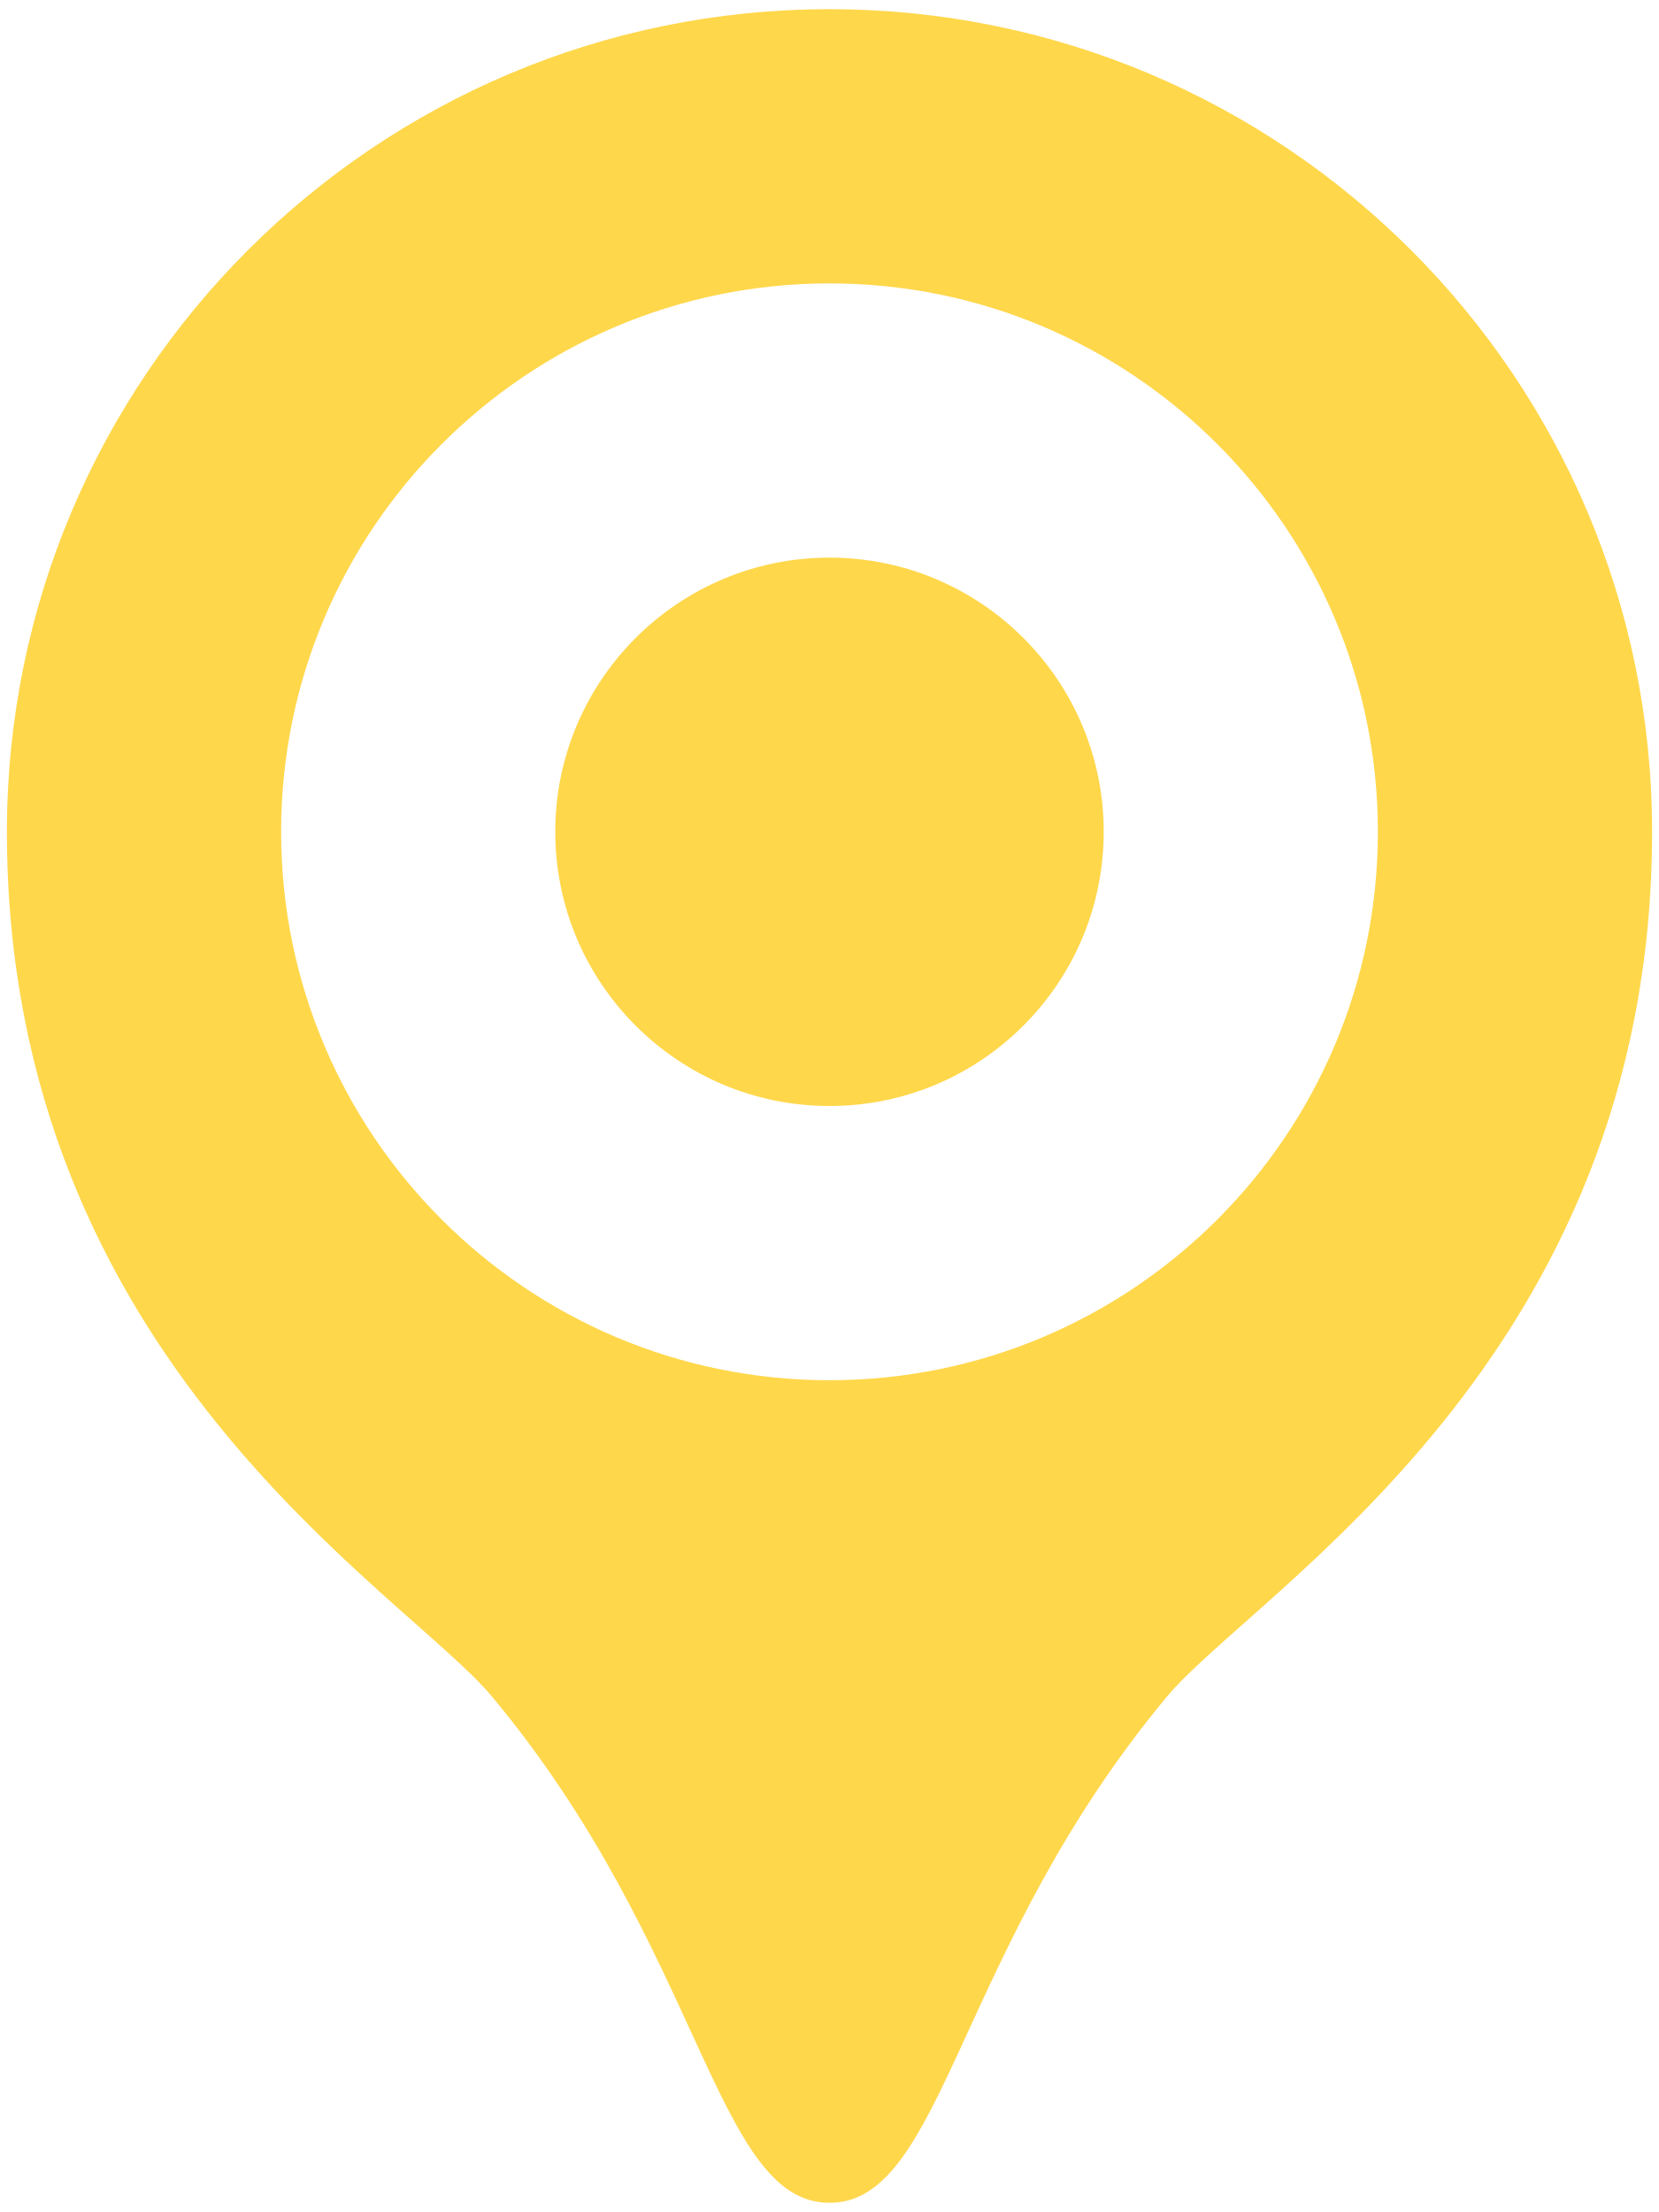
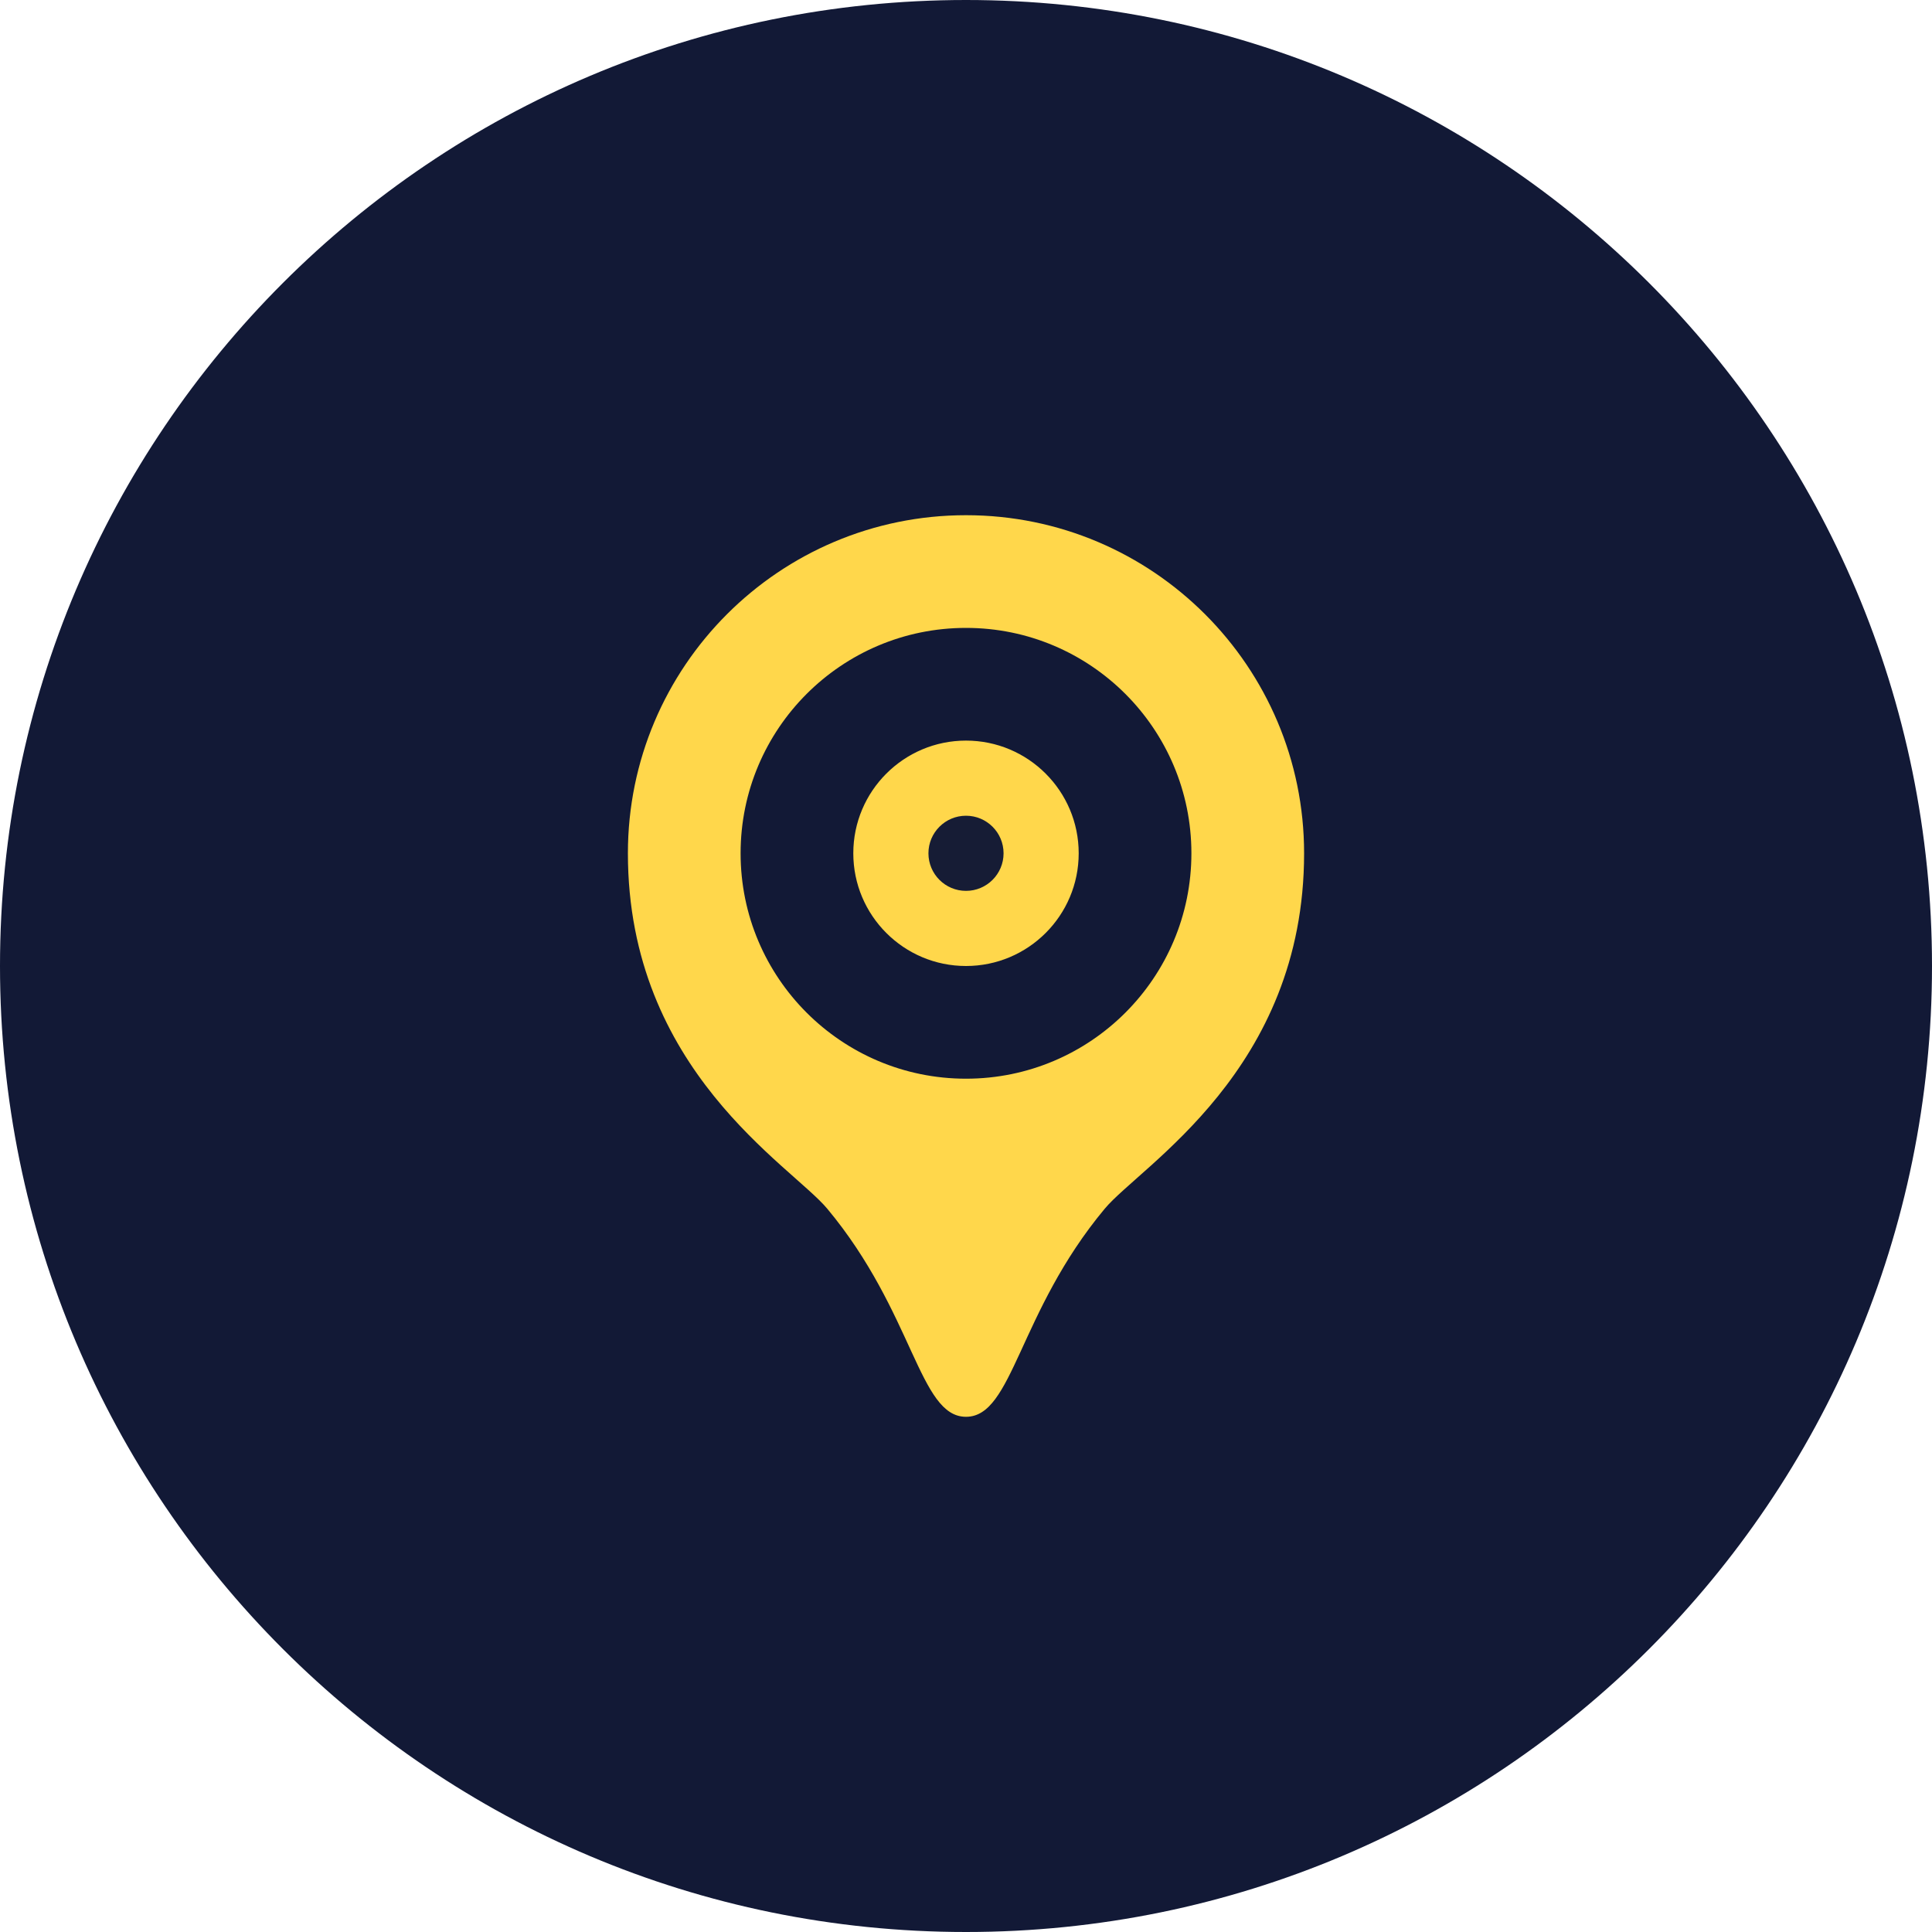
- <svg xmlns="http://www.w3.org/2000/svg" width="24" height="32" viewBox="0 0 24 32" fill="none">
-   <path d="M12 0.133C5.429 0.133 0.1 5.463 0.1 12.033C0.1 19.677 5.847 23.019 7.118 24.544C10.169 28.205 10.342 31.867 12 31.867C13.658 31.867 13.831 28.205 16.882 24.544C18.152 23.019 23.9 19.677 23.9 12.033C23.9 5.463 18.571 0.133 12 0.133ZM12 19.967C7.619 19.967 4.067 16.415 4.067 12.033C4.067 7.652 7.619 4.1 12 4.1C16.381 4.1 19.933 7.652 19.933 12.033C19.933 16.415 16.381 19.967 12 19.967ZM12 8.067C9.81 8.067 8.033 9.844 8.033 12.033C8.033 14.223 9.81 16 12 16C14.19 16 15.967 14.223 15.967 12.033C15.967 9.844 14.19 8.067 12 8.067Z" fill="#FFD74B" />
+ <svg xmlns="http://www.w3.org/2000/svg" width="45" height="45" viewBox="0 0 45 45" fill="none">
+   <circle cx="22.5" cy="22.5" r="22.5" fill="#121936" />
+   <path d="M22.5 12C18.152 12 14.625 15.527 14.625 19.875C14.625 24.933 18.428 27.145 19.269 28.154C21.288 30.577 21.403 33 22.5 33C23.597 33 23.712 30.577 25.731 28.154C26.572 27.145 30.375 24.933 30.375 19.875C30.375 15.527 26.848 12 22.5 12ZM22.5 25.125C19.601 25.125 17.25 22.774 17.25 19.875C17.25 16.976 19.601 14.625 22.5 14.625C25.399 14.625 27.75 16.976 27.75 19.875C27.75 22.774 25.399 25.125 22.5 25.125ZM22.5 17.25C21.051 17.25 19.875 18.426 19.875 19.875C19.875 21.324 21.051 22.5 22.5 22.5C23.949 22.5 25.125 21.324 25.125 19.875C25.125 18.426 23.949 17.25 22.5 17.25Z" fill="#FFD74B" />
+   <ellipse cx="22.5" cy="19.875" rx="0.875" ry="0.875" fill="#161C35" />
</svg>
